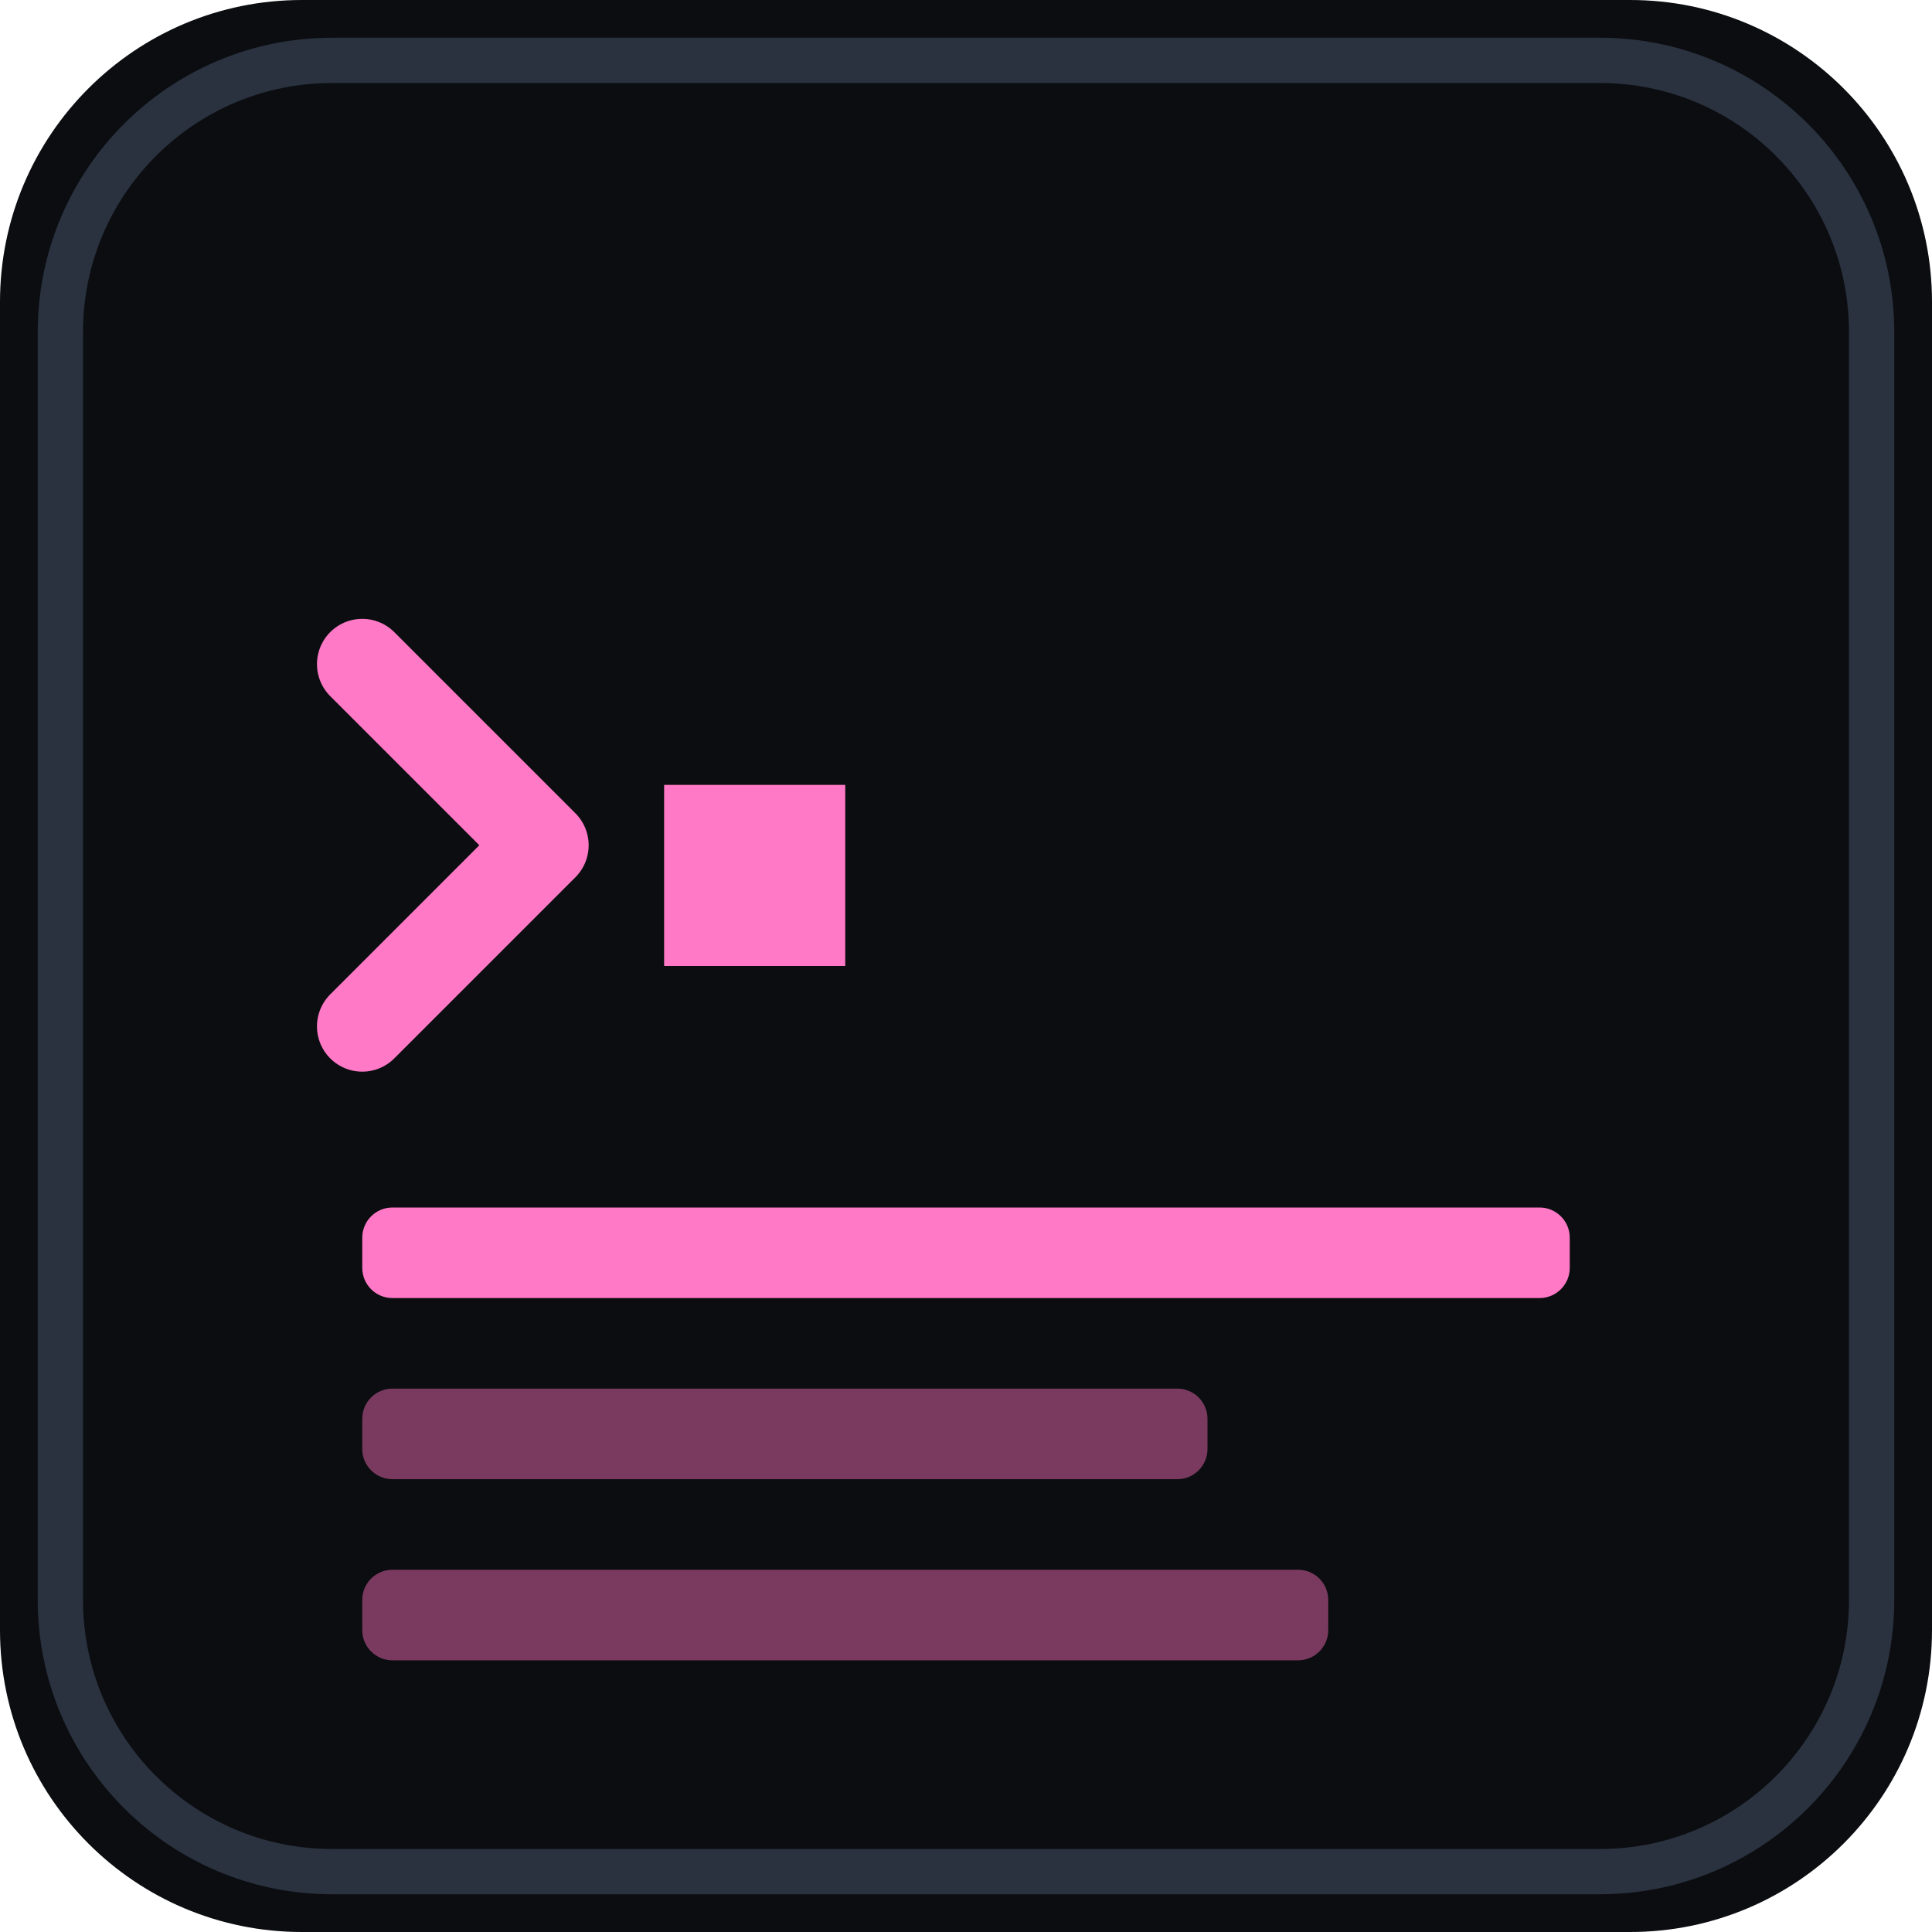
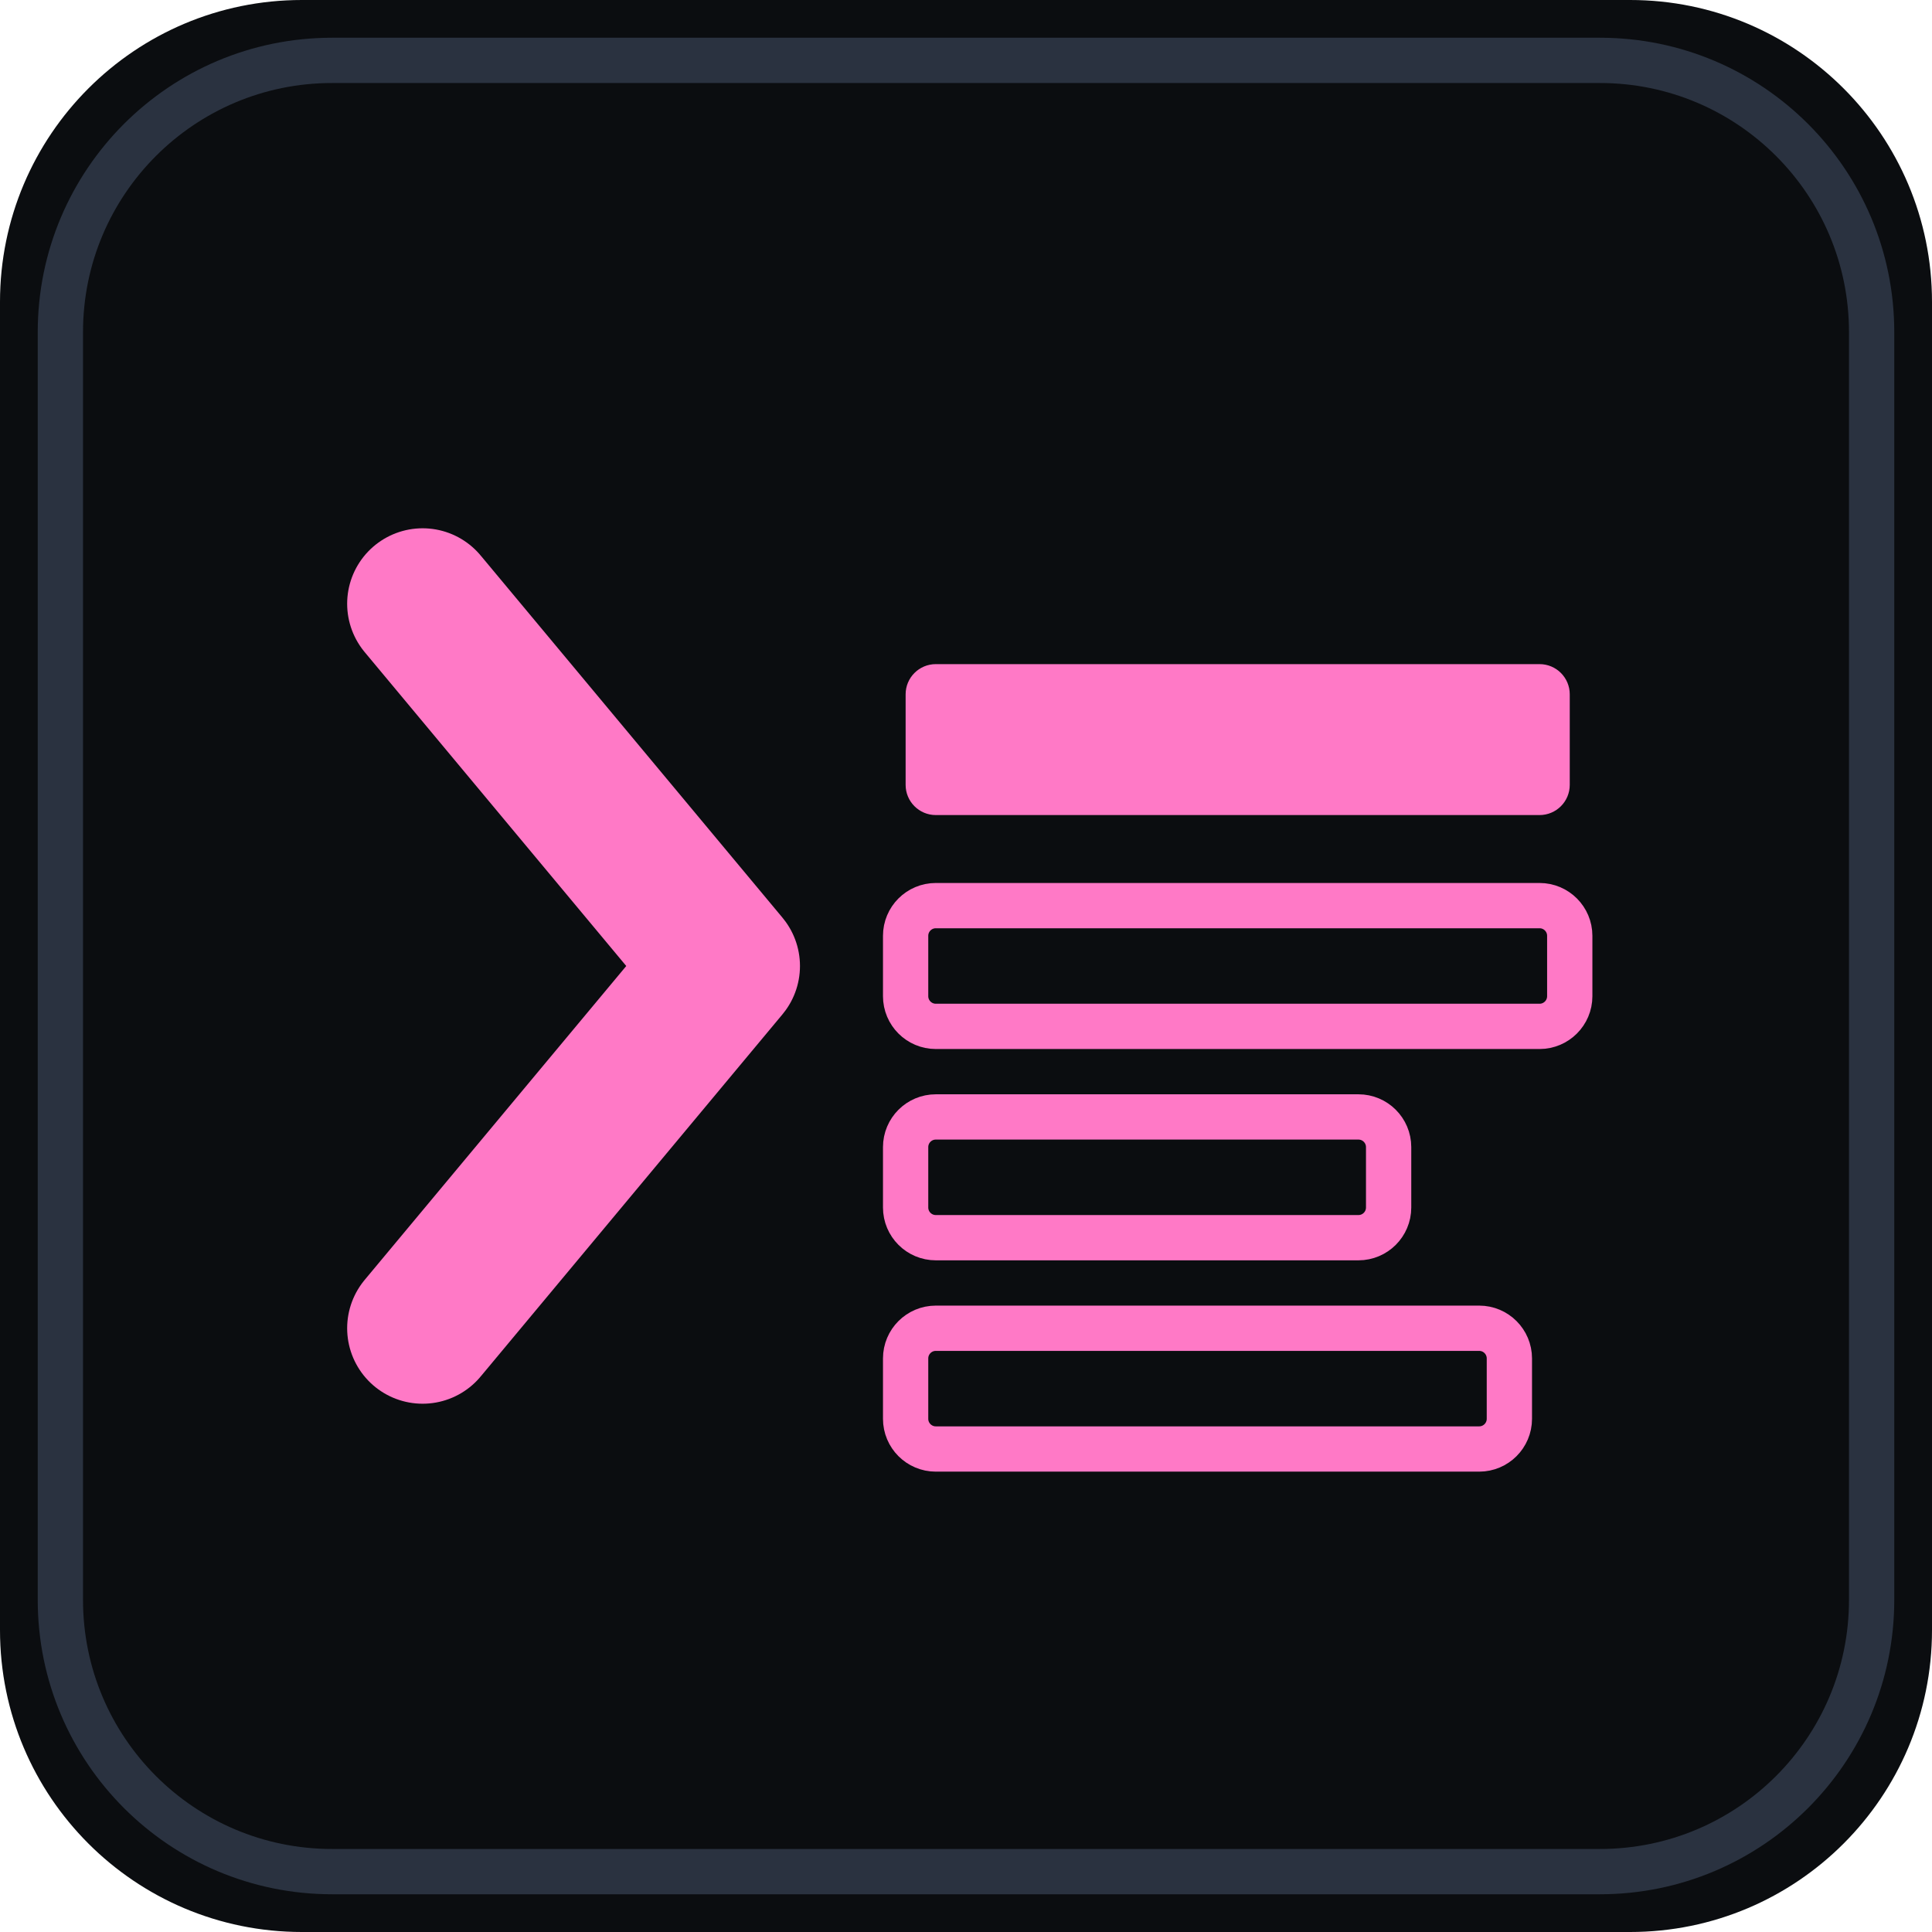
<svg xmlns="http://www.w3.org/2000/svg" viewBox="0 0 64 64">
  <rect width="64" height="64" rx="10" fill="#0b0d10" />
  <rect x="2" y="2" width="60" height="60" rx="9" fill="none" stroke="#2a3240" stroke-width="1.5" />
-   <path d="M12 22 L18 28 L12 34" fill="none" stroke="#ff79c6" stroke-width="3" stroke-linecap="round" stroke-linejoin="round" />
-   <rect x="22" y="26" width="6" height="6" fill="#ff79c6" />
-   <rect x="12" y="40" width="40" height="3" rx="1" fill="#ff79c6" />
-   <rect x="12" y="46" width="28" height="3" rx="1" fill="#7a3a60" />
-   <rect x="12" y="52" width="32" height="3" rx="1" fill="#7a3a60" />
+   <path d="M14 20 L24 32 L14 44" fill="none" stroke="#ff79c6" stroke-width="5" stroke-linecap="round" stroke-linejoin="round" />
+   <rect x="30" y="22" width="22" height="5" rx="1" fill="#ff79c6" />
+   <rect x="30" y="30" width="22" height="4" rx="1" fill="none" stroke="#ff79c6" stroke-width="1.5" />
+   <rect x="30" y="37" width="16" height="4" rx="1" fill="none" stroke="#ff79c6" stroke-width="1.5" />
+   <rect x="30" y="44" width="20" height="4" rx="1" fill="none" stroke="#ff79c6" stroke-width="1.5" />
</svg>
